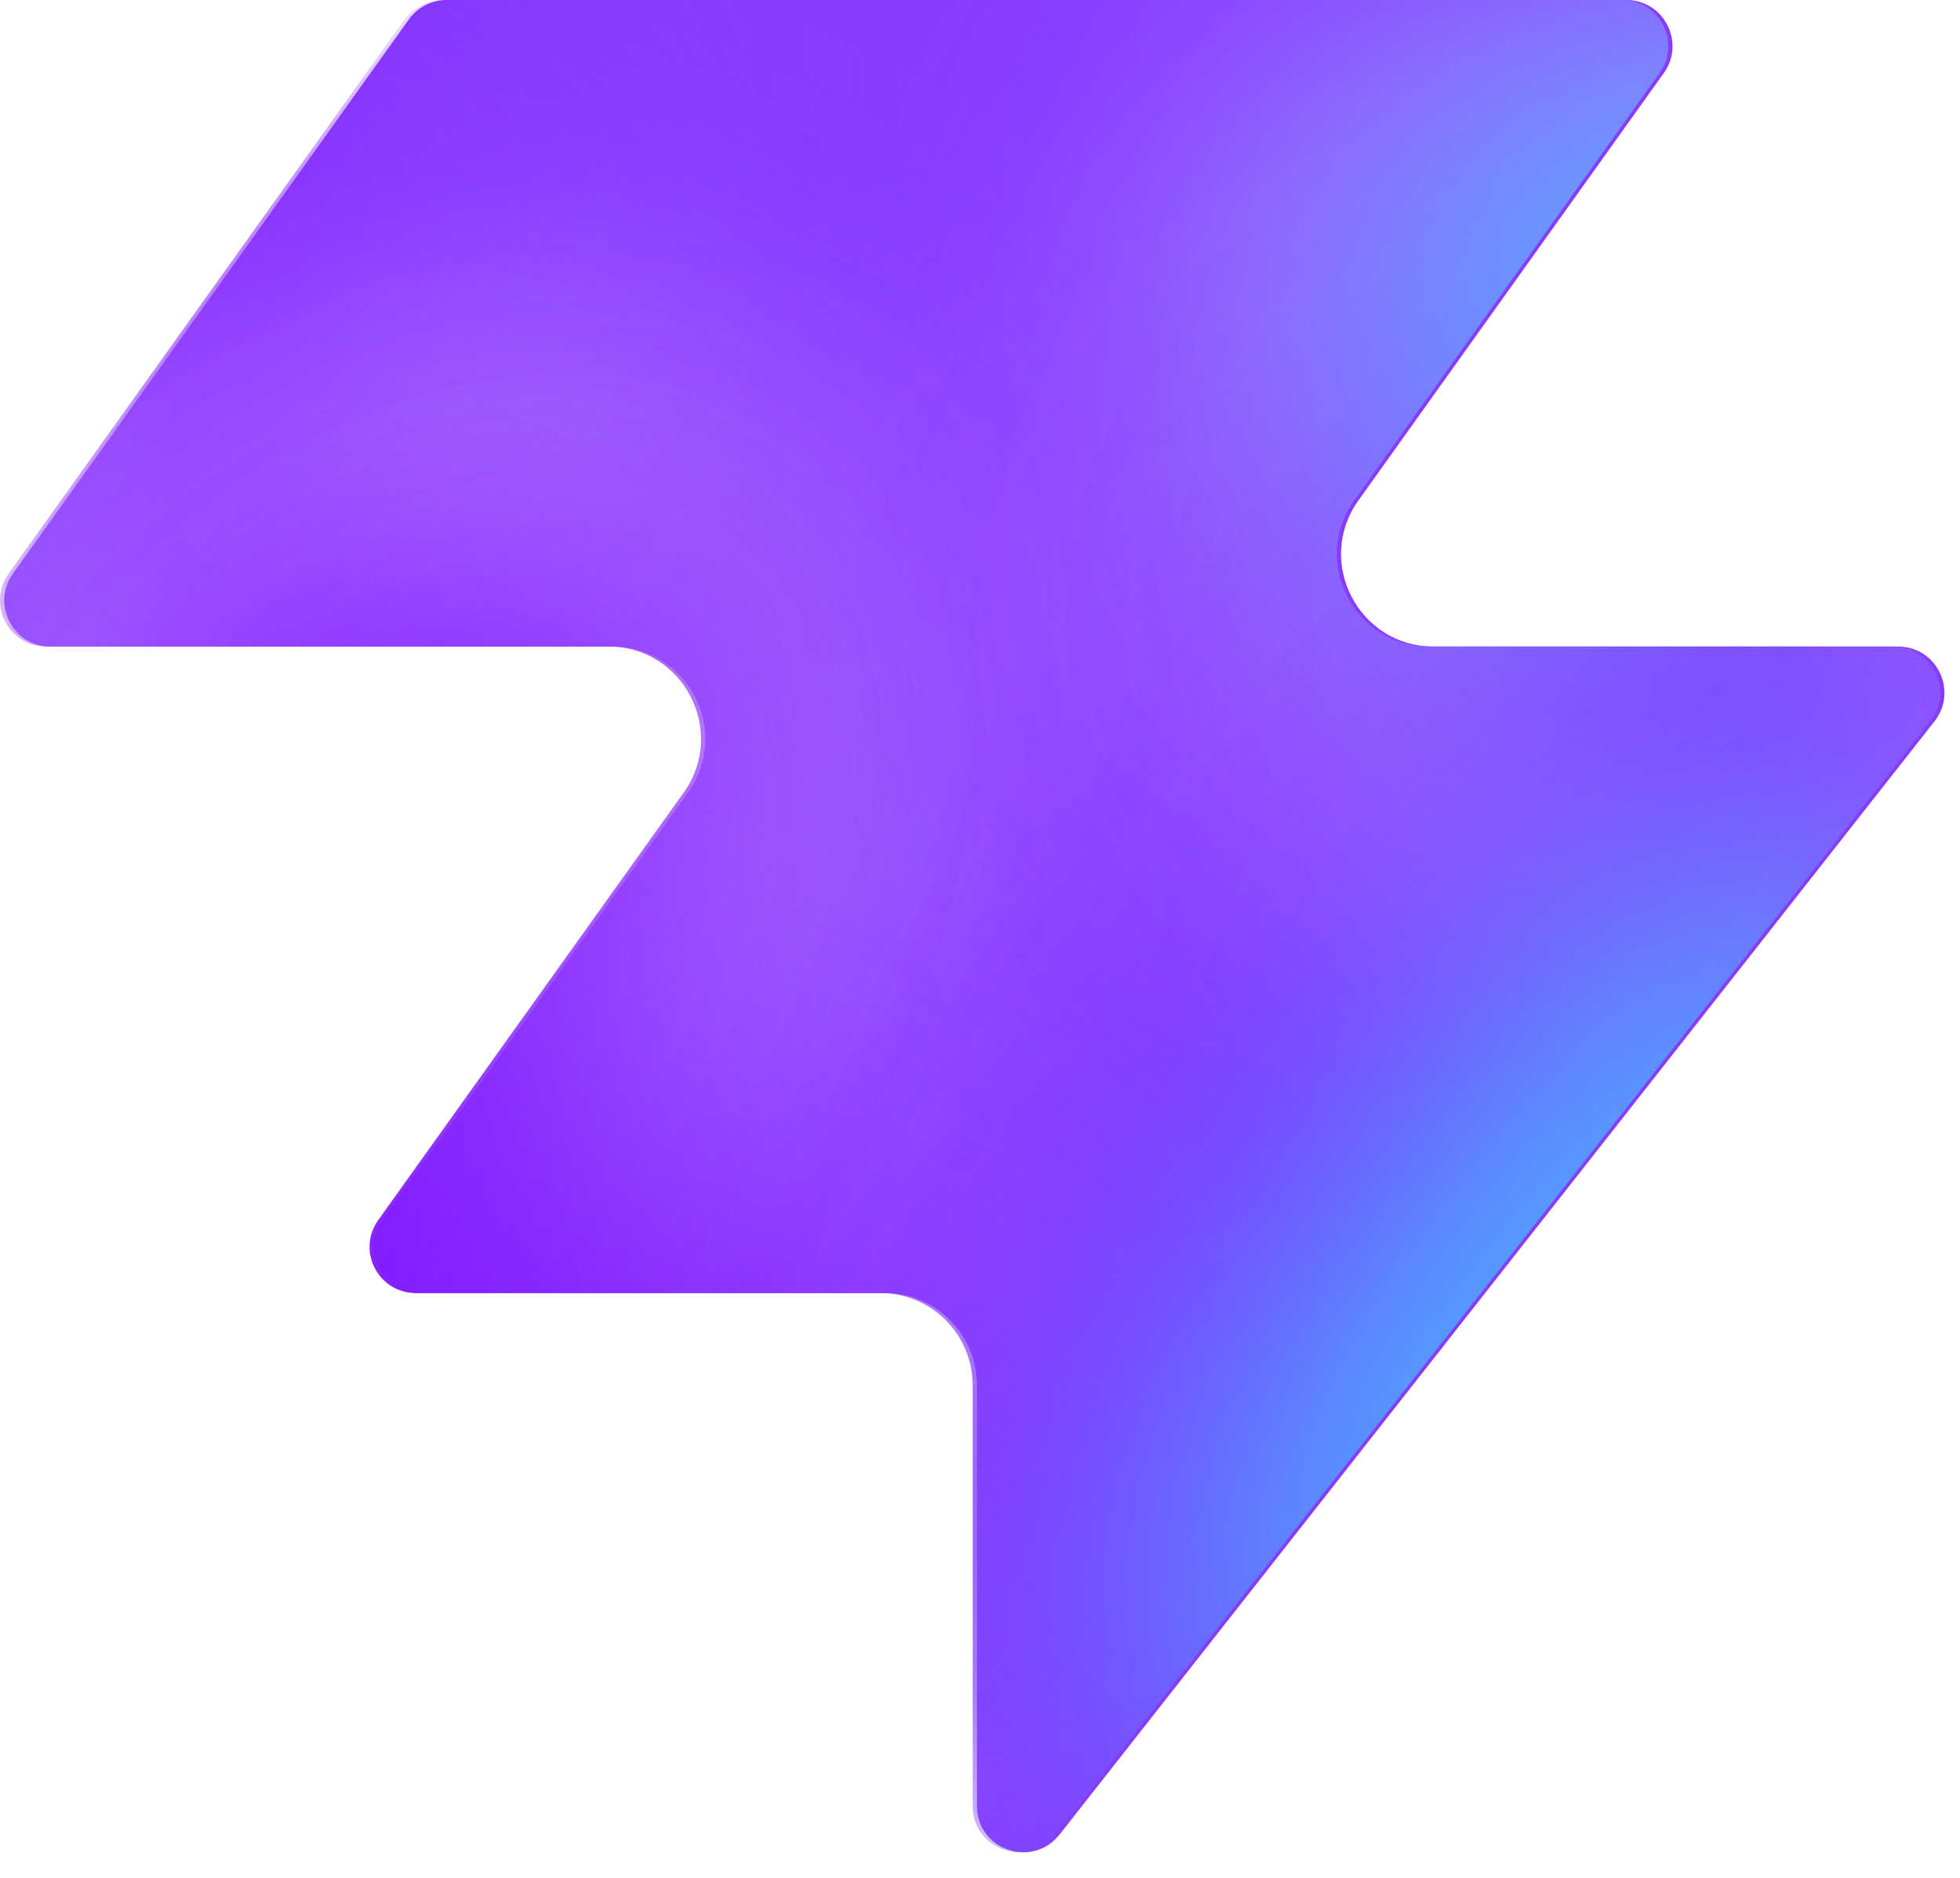
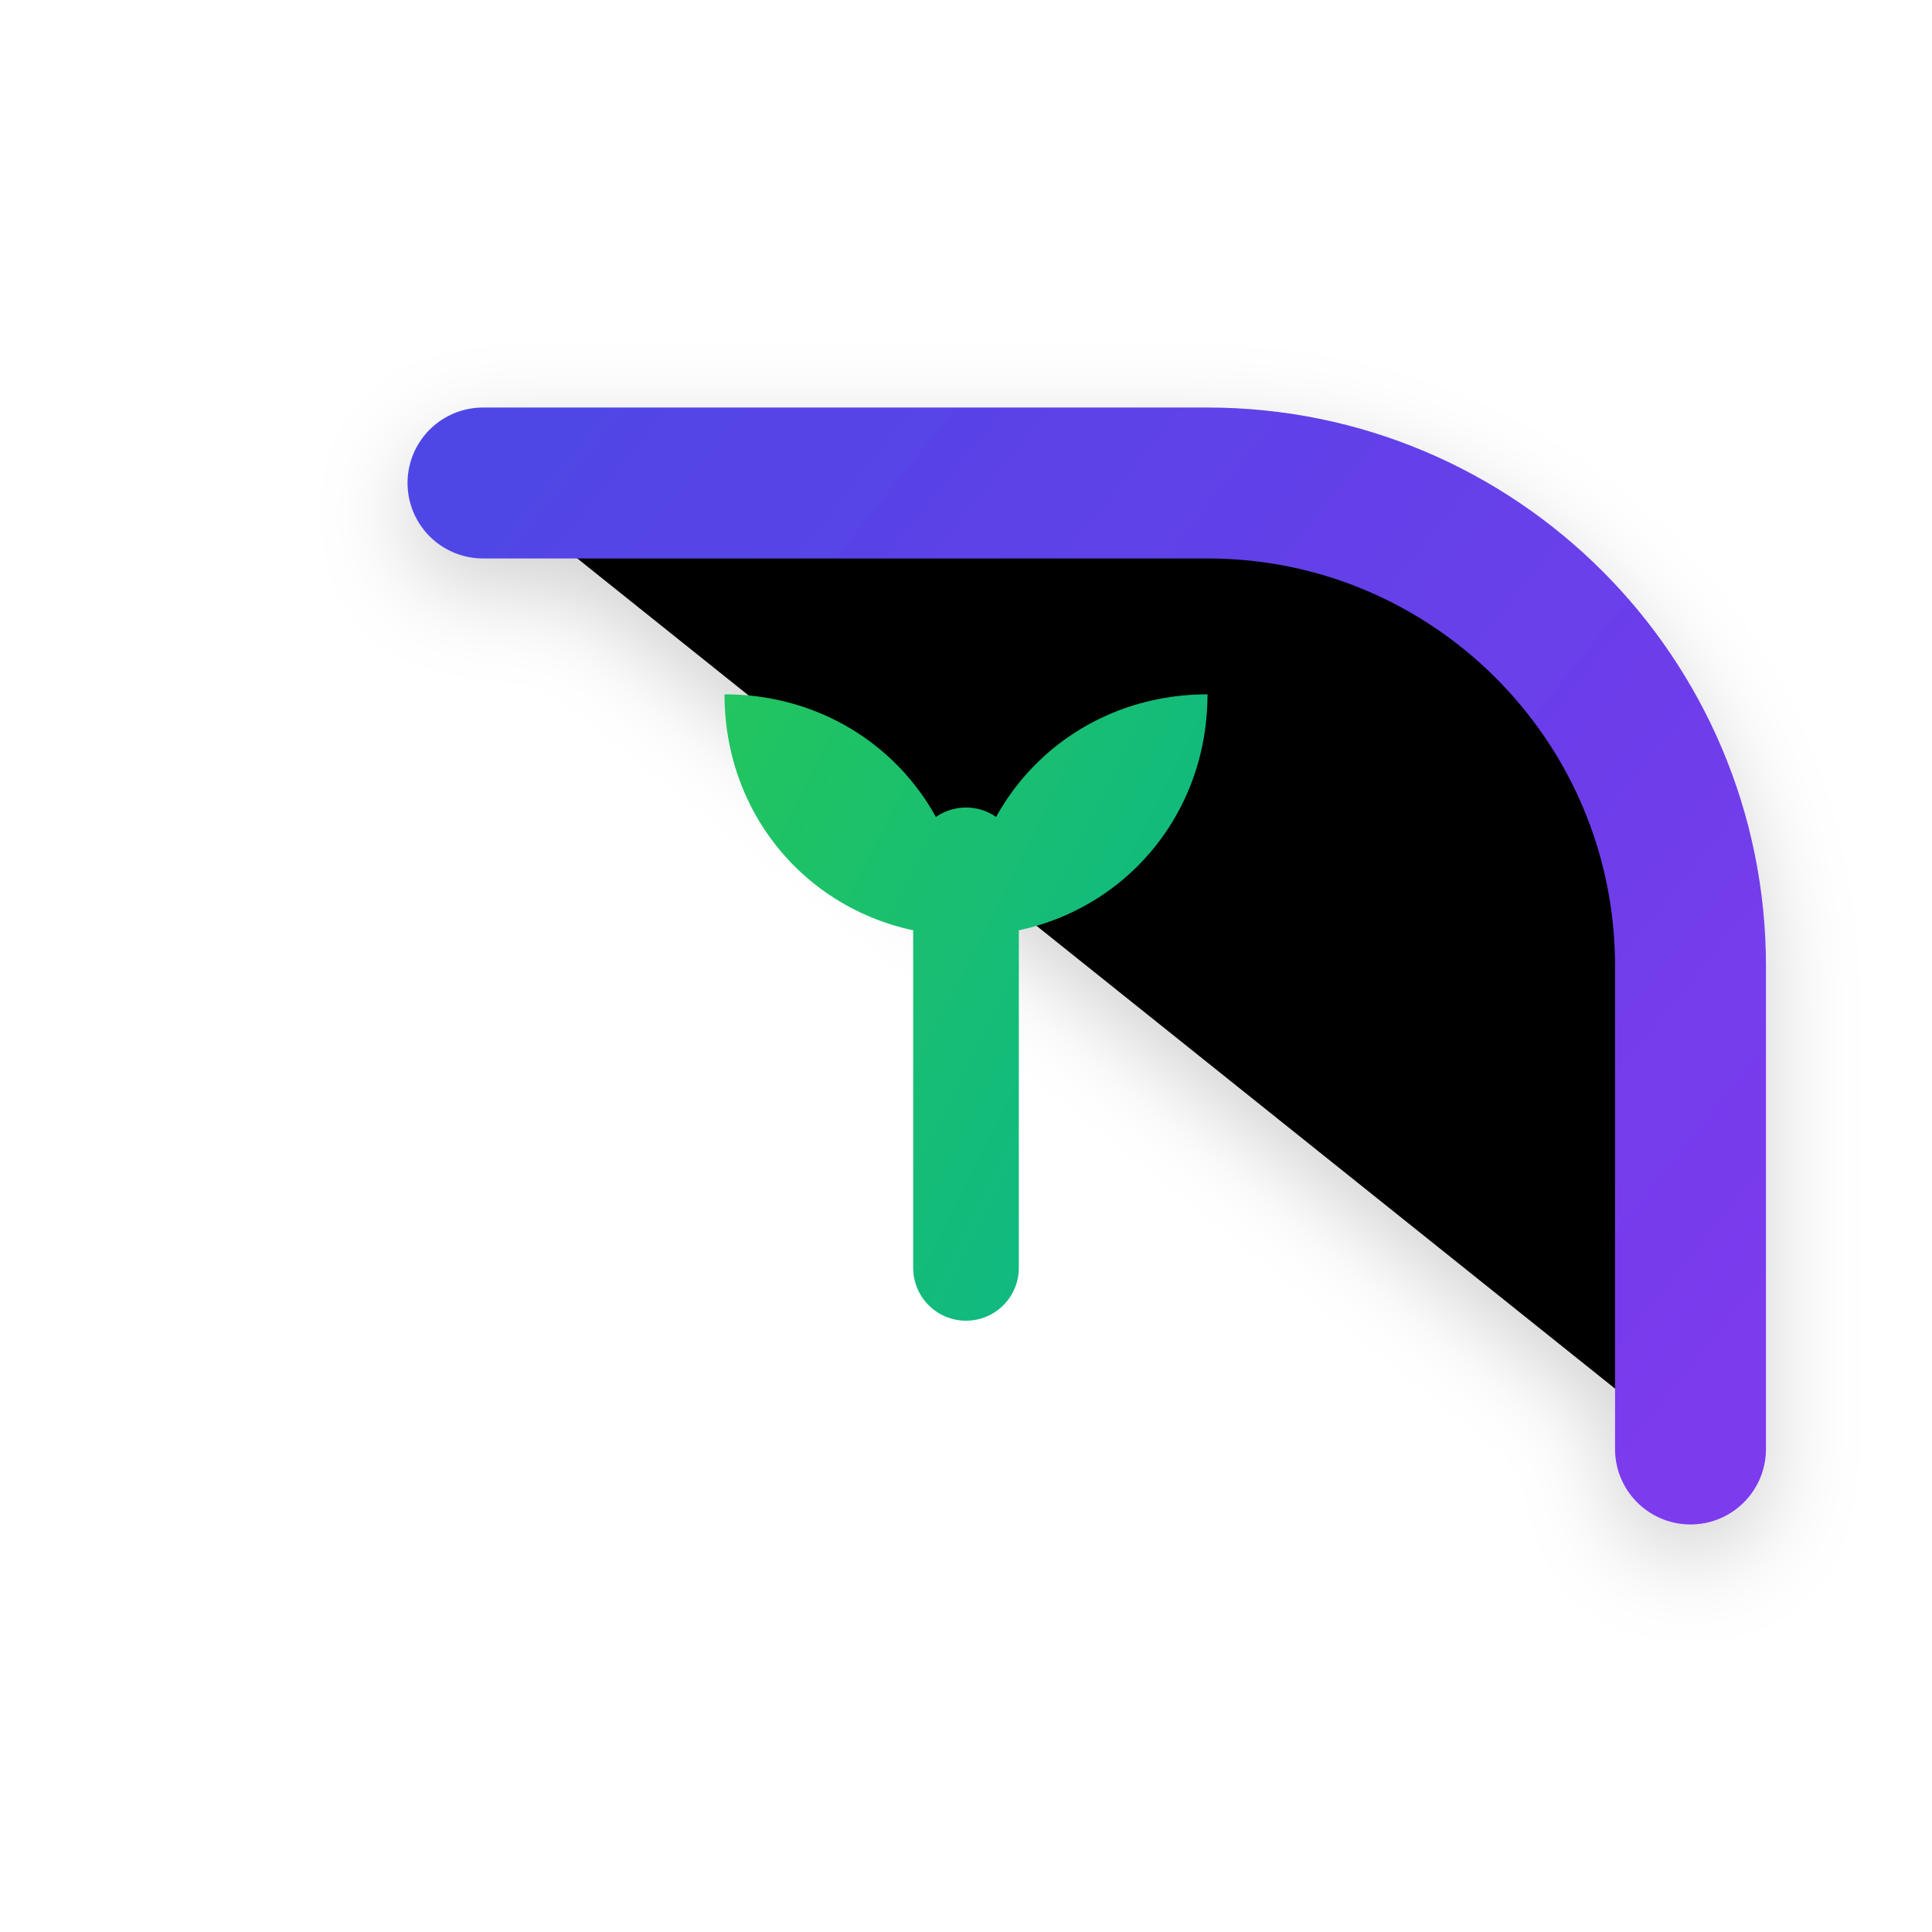
- <svg xmlns="http://www.w3.org/2000/svg" width="48" height="46" fill="none" viewBox="0 0 48 46">
-   <path fill="#863bff" d="M25.946 44.938c-.664.845-2.021.375-2.021-.698V33.937a2.26 2.26 0 0 0-2.262-2.262H10.287c-.92 0-1.456-1.04-.92-1.788l7.48-10.471c1.07-1.497 0-3.578-1.842-3.578H1.237c-.92 0-1.456-1.04-.92-1.788L10.013.474c.214-.297.556-.474.92-.474h28.894c.92 0 1.456 1.04.92 1.788l-7.48 10.471c-1.07 1.498 0 3.579 1.842 3.579h11.377c.943 0 1.473 1.088.89 1.83L25.947 44.94z" style="fill:#863bff;fill:color(display-p3 .525 .23 1);fill-opacity:1" />
-   <mask id="a" width="48" height="46" x="0" y="0" maskUnits="userSpaceOnUse" style="mask-type:alpha">
-     <path fill="#000" d="M25.842 44.938c-.664.844-2.021.375-2.021-.698V33.937a2.26 2.26 0 0 0-2.262-2.262H10.183c-.92 0-1.456-1.04-.92-1.788l7.48-10.471c1.07-1.498 0-3.579-1.842-3.579H1.133c-.92 0-1.456-1.04-.92-1.787L9.91.473c.214-.297.556-.474.92-.474h28.894c.92 0 1.456 1.04.92 1.788l-7.48 10.471c-1.07 1.498 0 3.578 1.842 3.578h11.377c.943 0 1.473 1.088.89 1.832L25.843 44.94z" style="fill:#000;fill-opacity:1" />
-   </mask>
-   <g mask="url(#a)">
-     <g filter="url(#b)">
-       <ellipse cx="5.508" cy="14.704" fill="#ede6ff" rx="5.508" ry="14.704" style="fill:#ede6ff;fill:color(display-p3 .927 .903 1);fill-opacity:1" transform="matrix(.00324 1 1 -.00324 -4.47 31.516)" />
-     </g>
-     <g filter="url(#c)">
-       <ellipse cx="10.399" cy="29.851" fill="#ede6ff" rx="10.399" ry="29.851" style="fill:#ede6ff;fill:color(display-p3 .927 .903 1);fill-opacity:1" transform="matrix(.00324 1 1 -.00324 -39.328 7.883)" />
-     </g>
-     <g filter="url(#d)">
-       <ellipse cx="5.508" cy="30.487" fill="#7e14ff" rx="5.508" ry="30.487" style="fill:#7e14ff;fill:color(display-p3 .492 .077 1);fill-opacity:1" transform="rotate(89.814 -25.913 -14.639)scale(1 -1)" />
-     </g>
-     <g filter="url(#e)">
-       <ellipse cx="5.508" cy="30.599" fill="#7e14ff" rx="5.508" ry="30.599" style="fill:#7e14ff;fill:color(display-p3 .492 .077 1);fill-opacity:1" transform="rotate(89.814 -32.644 -3.334)scale(1 -1)" />
-     </g>
-     <g filter="url(#f)">
-       <ellipse cx="5.508" cy="30.599" fill="#7e14ff" rx="5.508" ry="30.599" style="fill:#7e14ff;fill:color(display-p3 .492 .077 1);fill-opacity:1" transform="matrix(.00324 1 1 -.00324 -34.34 30.47)" />
-     </g>
-     <g filter="url(#g)">
-       <ellipse cx="14.072" cy="22.078" fill="#ede6ff" rx="14.072" ry="22.078" style="fill:#ede6ff;fill:color(display-p3 .927 .903 1);fill-opacity:1" transform="rotate(93.35 24.506 48.493)scale(-1 1)" />
-     </g>
-     <g filter="url(#h)">
-       <ellipse cx="3.47" cy="21.501" fill="#7e14ff" rx="3.47" ry="21.501" style="fill:#7e14ff;fill:color(display-p3 .492 .077 1);fill-opacity:1" transform="rotate(89.009 28.708 47.59)scale(-1 1)" />
-     </g>
-     <g filter="url(#i)">
-       <ellipse cx="3.47" cy="21.501" fill="#7e14ff" rx="3.47" ry="21.501" style="fill:#7e14ff;fill:color(display-p3 .492 .077 1);fill-opacity:1" transform="rotate(89.009 28.708 47.59)scale(-1 1)" />
-     </g>
-     <g filter="url(#j)">
-       <ellipse cx=".387" cy="8.972" fill="#7e14ff" rx="4.407" ry="29.108" style="fill:#7e14ff;fill:color(display-p3 .492 .077 1);fill-opacity:1" transform="rotate(39.51 .387 8.972)" />
-     </g>
-     <g filter="url(#k)">
-       <ellipse cx="47.523" cy="-6.092" fill="#7e14ff" rx="4.407" ry="29.108" style="fill:#7e14ff;fill:color(display-p3 .492 .077 1);fill-opacity:1" transform="rotate(37.892 47.523 -6.092)" />
-     </g>
-     <g filter="url(#l)">
-       <ellipse cx="41.412" cy="6.333" fill="#47bfff" rx="5.971" ry="9.665" style="fill:#47bfff;fill:color(display-p3 .28 .748 1);fill-opacity:1" transform="rotate(37.892 41.412 6.333)" />
-     </g>
-     <g filter="url(#m)">
-       <ellipse cx="-1.879" cy="38.332" fill="#7e14ff" rx="4.407" ry="29.108" style="fill:#7e14ff;fill:color(display-p3 .492 .077 1);fill-opacity:1" transform="rotate(37.892 -1.88 38.332)" />
-     </g>
-     <g filter="url(#n)">
-       <ellipse cx="-1.879" cy="38.332" fill="#7e14ff" rx="4.407" ry="29.108" style="fill:#7e14ff;fill:color(display-p3 .492 .077 1);fill-opacity:1" transform="rotate(37.892 -1.88 38.332)" />
-     </g>
-     <g filter="url(#o)">
-       <ellipse cx="35.651" cy="29.907" fill="#7e14ff" rx="4.407" ry="29.108" style="fill:#7e14ff;fill:color(display-p3 .492 .077 1);fill-opacity:1" transform="rotate(37.892 35.651 29.907)" />
-     </g>
-     <g filter="url(#p)">
-       <ellipse cx="38.418" cy="32.4" fill="#47bfff" rx="5.971" ry="15.297" style="fill:#47bfff;fill:color(display-p3 .28 .748 1);fill-opacity:1" transform="rotate(37.892 38.418 32.4)" />
-     </g>
-   </g>
+ <svg xmlns="http://www.w3.org/2000/svg" width="512" height="512" viewBox="0 0 512 512">
  <defs>
-     <filter id="b" width="60.045" height="41.654" x="-19.77" y="16.149" color-interpolation-filters="sRGB" filterUnits="userSpaceOnUse">
-       <feFlood flood-opacity="0" result="BackgroundImageFix" />
-       <feBlend in="SourceGraphic" in2="BackgroundImageFix" result="shape" />
-       <feGaussianBlur result="effect1_foregroundBlur_2002_17158" stdDeviation="7.659" />
-     </filter>
-     <filter id="c" width="90.34" height="51.437" x="-54.613" y="-7.533" color-interpolation-filters="sRGB" filterUnits="userSpaceOnUse">
-       <feFlood flood-opacity="0" result="BackgroundImageFix" />
-       <feBlend in="SourceGraphic" in2="BackgroundImageFix" result="shape" />
-       <feGaussianBlur result="effect1_foregroundBlur_2002_17158" stdDeviation="7.659" />
-     </filter>
-     <filter id="d" width="79.355" height="29.4" x="-49.64" y="2.03" color-interpolation-filters="sRGB" filterUnits="userSpaceOnUse">
-       <feFlood flood-opacity="0" result="BackgroundImageFix" />
-       <feBlend in="SourceGraphic" in2="BackgroundImageFix" result="shape" />
-       <feGaussianBlur result="effect1_foregroundBlur_2002_17158" stdDeviation="4.596" />
-     </filter>
-     <filter id="e" width="79.579" height="29.4" x="-45.045" y="20.029" color-interpolation-filters="sRGB" filterUnits="userSpaceOnUse">
-       <feFlood flood-opacity="0" result="BackgroundImageFix" />
-       <feBlend in="SourceGraphic" in2="BackgroundImageFix" result="shape" />
-       <feGaussianBlur result="effect1_foregroundBlur_2002_17158" stdDeviation="4.596" />
-     </filter>
-     <filter id="f" width="79.579" height="29.4" x="-43.513" y="21.178" color-interpolation-filters="sRGB" filterUnits="userSpaceOnUse">
-       <feFlood flood-opacity="0" result="BackgroundImageFix" />
-       <feBlend in="SourceGraphic" in2="BackgroundImageFix" result="shape" />
-       <feGaussianBlur result="effect1_foregroundBlur_2002_17158" stdDeviation="4.596" />
-     </filter>
-     <filter id="g" width="74.749" height="58.852" x="15.756" y="-17.901" color-interpolation-filters="sRGB" filterUnits="userSpaceOnUse">
-       <feFlood flood-opacity="0" result="BackgroundImageFix" />
-       <feBlend in="SourceGraphic" in2="BackgroundImageFix" result="shape" />
-       <feGaussianBlur result="effect1_foregroundBlur_2002_17158" stdDeviation="7.659" />
-     </filter>
-     <filter id="h" width="61.377" height="25.362" x="23.548" y="2.284" color-interpolation-filters="sRGB" filterUnits="userSpaceOnUse">
-       <feFlood flood-opacity="0" result="BackgroundImageFix" />
-       <feBlend in="SourceGraphic" in2="BackgroundImageFix" result="shape" />
-       <feGaussianBlur result="effect1_foregroundBlur_2002_17158" stdDeviation="4.596" />
-     </filter>
-     <filter id="i" width="61.377" height="25.362" x="23.548" y="2.284" color-interpolation-filters="sRGB" filterUnits="userSpaceOnUse">
-       <feFlood flood-opacity="0" result="BackgroundImageFix" />
-       <feBlend in="SourceGraphic" in2="BackgroundImageFix" result="shape" />
-       <feGaussianBlur result="effect1_foregroundBlur_2002_17158" stdDeviation="4.596" />
-     </filter>
-     <filter id="j" width="56.045" height="63.649" x="-27.636" y="-22.853" color-interpolation-filters="sRGB" filterUnits="userSpaceOnUse">
-       <feFlood flood-opacity="0" result="BackgroundImageFix" />
-       <feBlend in="SourceGraphic" in2="BackgroundImageFix" result="shape" />
-       <feGaussianBlur result="effect1_foregroundBlur_2002_17158" stdDeviation="4.596" />
-     </filter>
-     <filter id="k" width="54.814" height="64.646" x="20.116" y="-38.415" color-interpolation-filters="sRGB" filterUnits="userSpaceOnUse">
-       <feFlood flood-opacity="0" result="BackgroundImageFix" />
-       <feBlend in="SourceGraphic" in2="BackgroundImageFix" result="shape" />
-       <feGaussianBlur result="effect1_foregroundBlur_2002_17158" stdDeviation="4.596" />
-     </filter>
-     <filter id="l" width="33.541" height="35.313" x="24.641" y="-11.323" color-interpolation-filters="sRGB" filterUnits="userSpaceOnUse">
-       <feFlood flood-opacity="0" result="BackgroundImageFix" />
-       <feBlend in="SourceGraphic" in2="BackgroundImageFix" result="shape" />
-       <feGaussianBlur result="effect1_foregroundBlur_2002_17158" stdDeviation="4.596" />
-     </filter>
-     <filter id="m" width="54.814" height="64.646" x="-29.286" y="6.009" color-interpolation-filters="sRGB" filterUnits="userSpaceOnUse">
-       <feFlood flood-opacity="0" result="BackgroundImageFix" />
-       <feBlend in="SourceGraphic" in2="BackgroundImageFix" result="shape" />
-       <feGaussianBlur result="effect1_foregroundBlur_2002_17158" stdDeviation="4.596" />
-     </filter>
-     <filter id="n" width="54.814" height="64.646" x="-29.286" y="6.009" color-interpolation-filters="sRGB" filterUnits="userSpaceOnUse">
-       <feFlood flood-opacity="0" result="BackgroundImageFix" />
-       <feBlend in="SourceGraphic" in2="BackgroundImageFix" result="shape" />
-       <feGaussianBlur result="effect1_foregroundBlur_2002_17158" stdDeviation="4.596" />
-     </filter>
-     <filter id="o" width="54.814" height="64.646" x="8.244" y="-2.416" color-interpolation-filters="sRGB" filterUnits="userSpaceOnUse">
-       <feFlood flood-opacity="0" result="BackgroundImageFix" />
-       <feBlend in="SourceGraphic" in2="BackgroundImageFix" result="shape" />
-       <feGaussianBlur result="effect1_foregroundBlur_2002_17158" stdDeviation="4.596" />
-     </filter>
-     <filter id="p" width="39.409" height="43.623" x="18.713" y="10.588" color-interpolation-filters="sRGB" filterUnits="userSpaceOnUse">
-       <feFlood flood-opacity="0" result="BackgroundImageFix" />
-       <feBlend in="SourceGraphic" in2="BackgroundImageFix" result="shape" />
-       <feGaussianBlur result="effect1_foregroundBlur_2002_17158" stdDeviation="4.596" />
+     <linearGradient id="nookGradient" x1="128" y1="128" x2="448" y2="384" gradientUnits="userSpaceOnUse">
+       <stop offset="0%" stop-color="#4F46E5" />
+       <stop offset="100%" stop-color="#7C3AED" />
+     </linearGradient>
+     <linearGradient id="leafGradient" x1="192" y1="184" x2="320" y2="248" gradientUnits="userSpaceOnUse">
+       <stop offset="0%" stop-color="#22C55E" />
+       <stop offset="100%" stop-color="#10B981" />
+     </linearGradient>
+     <filter id="shadow" x="-20%" y="-20%" width="140%" height="140%">
+       <feDropShadow dx="0" dy="8" stdDeviation="12" flood-opacity="0.18" />
    </filter>
  </defs>
+   <path d="M128 128H320C390.692 128 448 185.308 448 256V384" stroke="url(#nookGradient)" stroke-width="40" stroke-linecap="round" stroke-linejoin="round" filter="url(#shadow)" />
+   <path d="M256 336V228" stroke="url(#leafGradient)" stroke-width="28" stroke-linecap="round" />
+   <path d="M256 248C220 248 192 220 192 184C228 184 256 212 256 248Z" fill="url(#leafGradient)" />
+   <path d="M256 248C292 248 320 220 320 184C284 184 256 212 256 248Z" fill="url(#leafGradient)" />
</svg>
